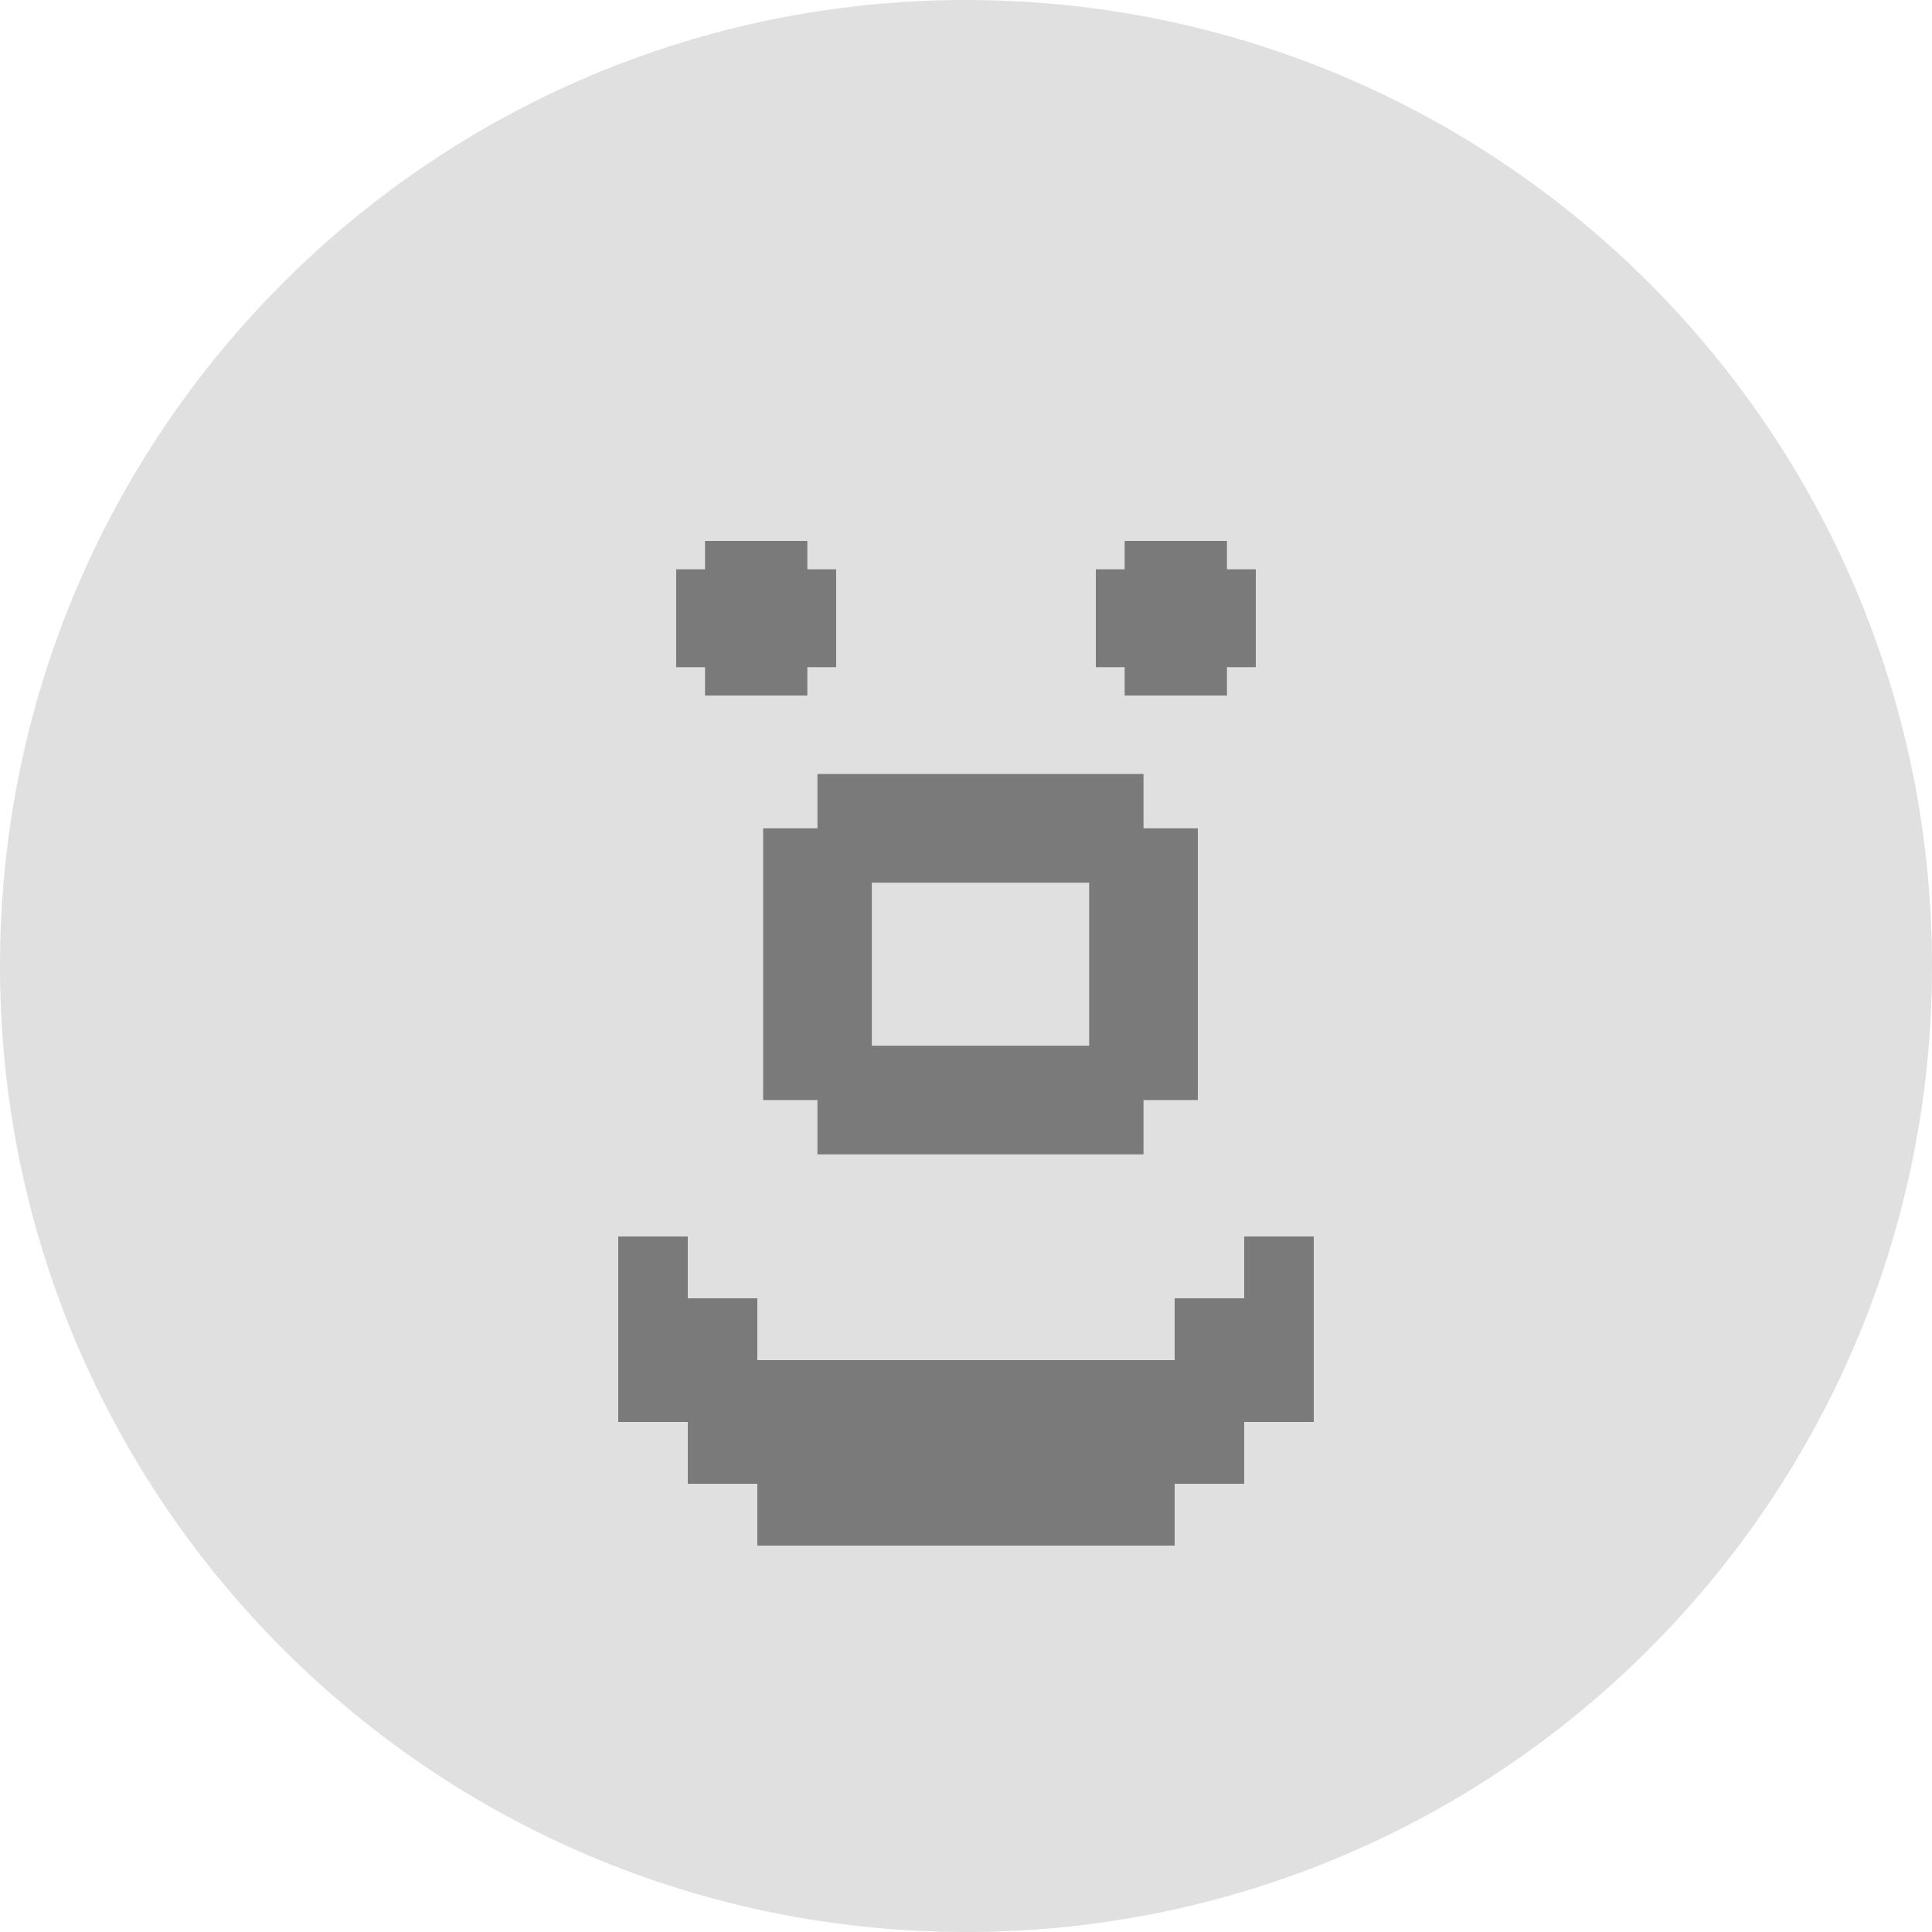
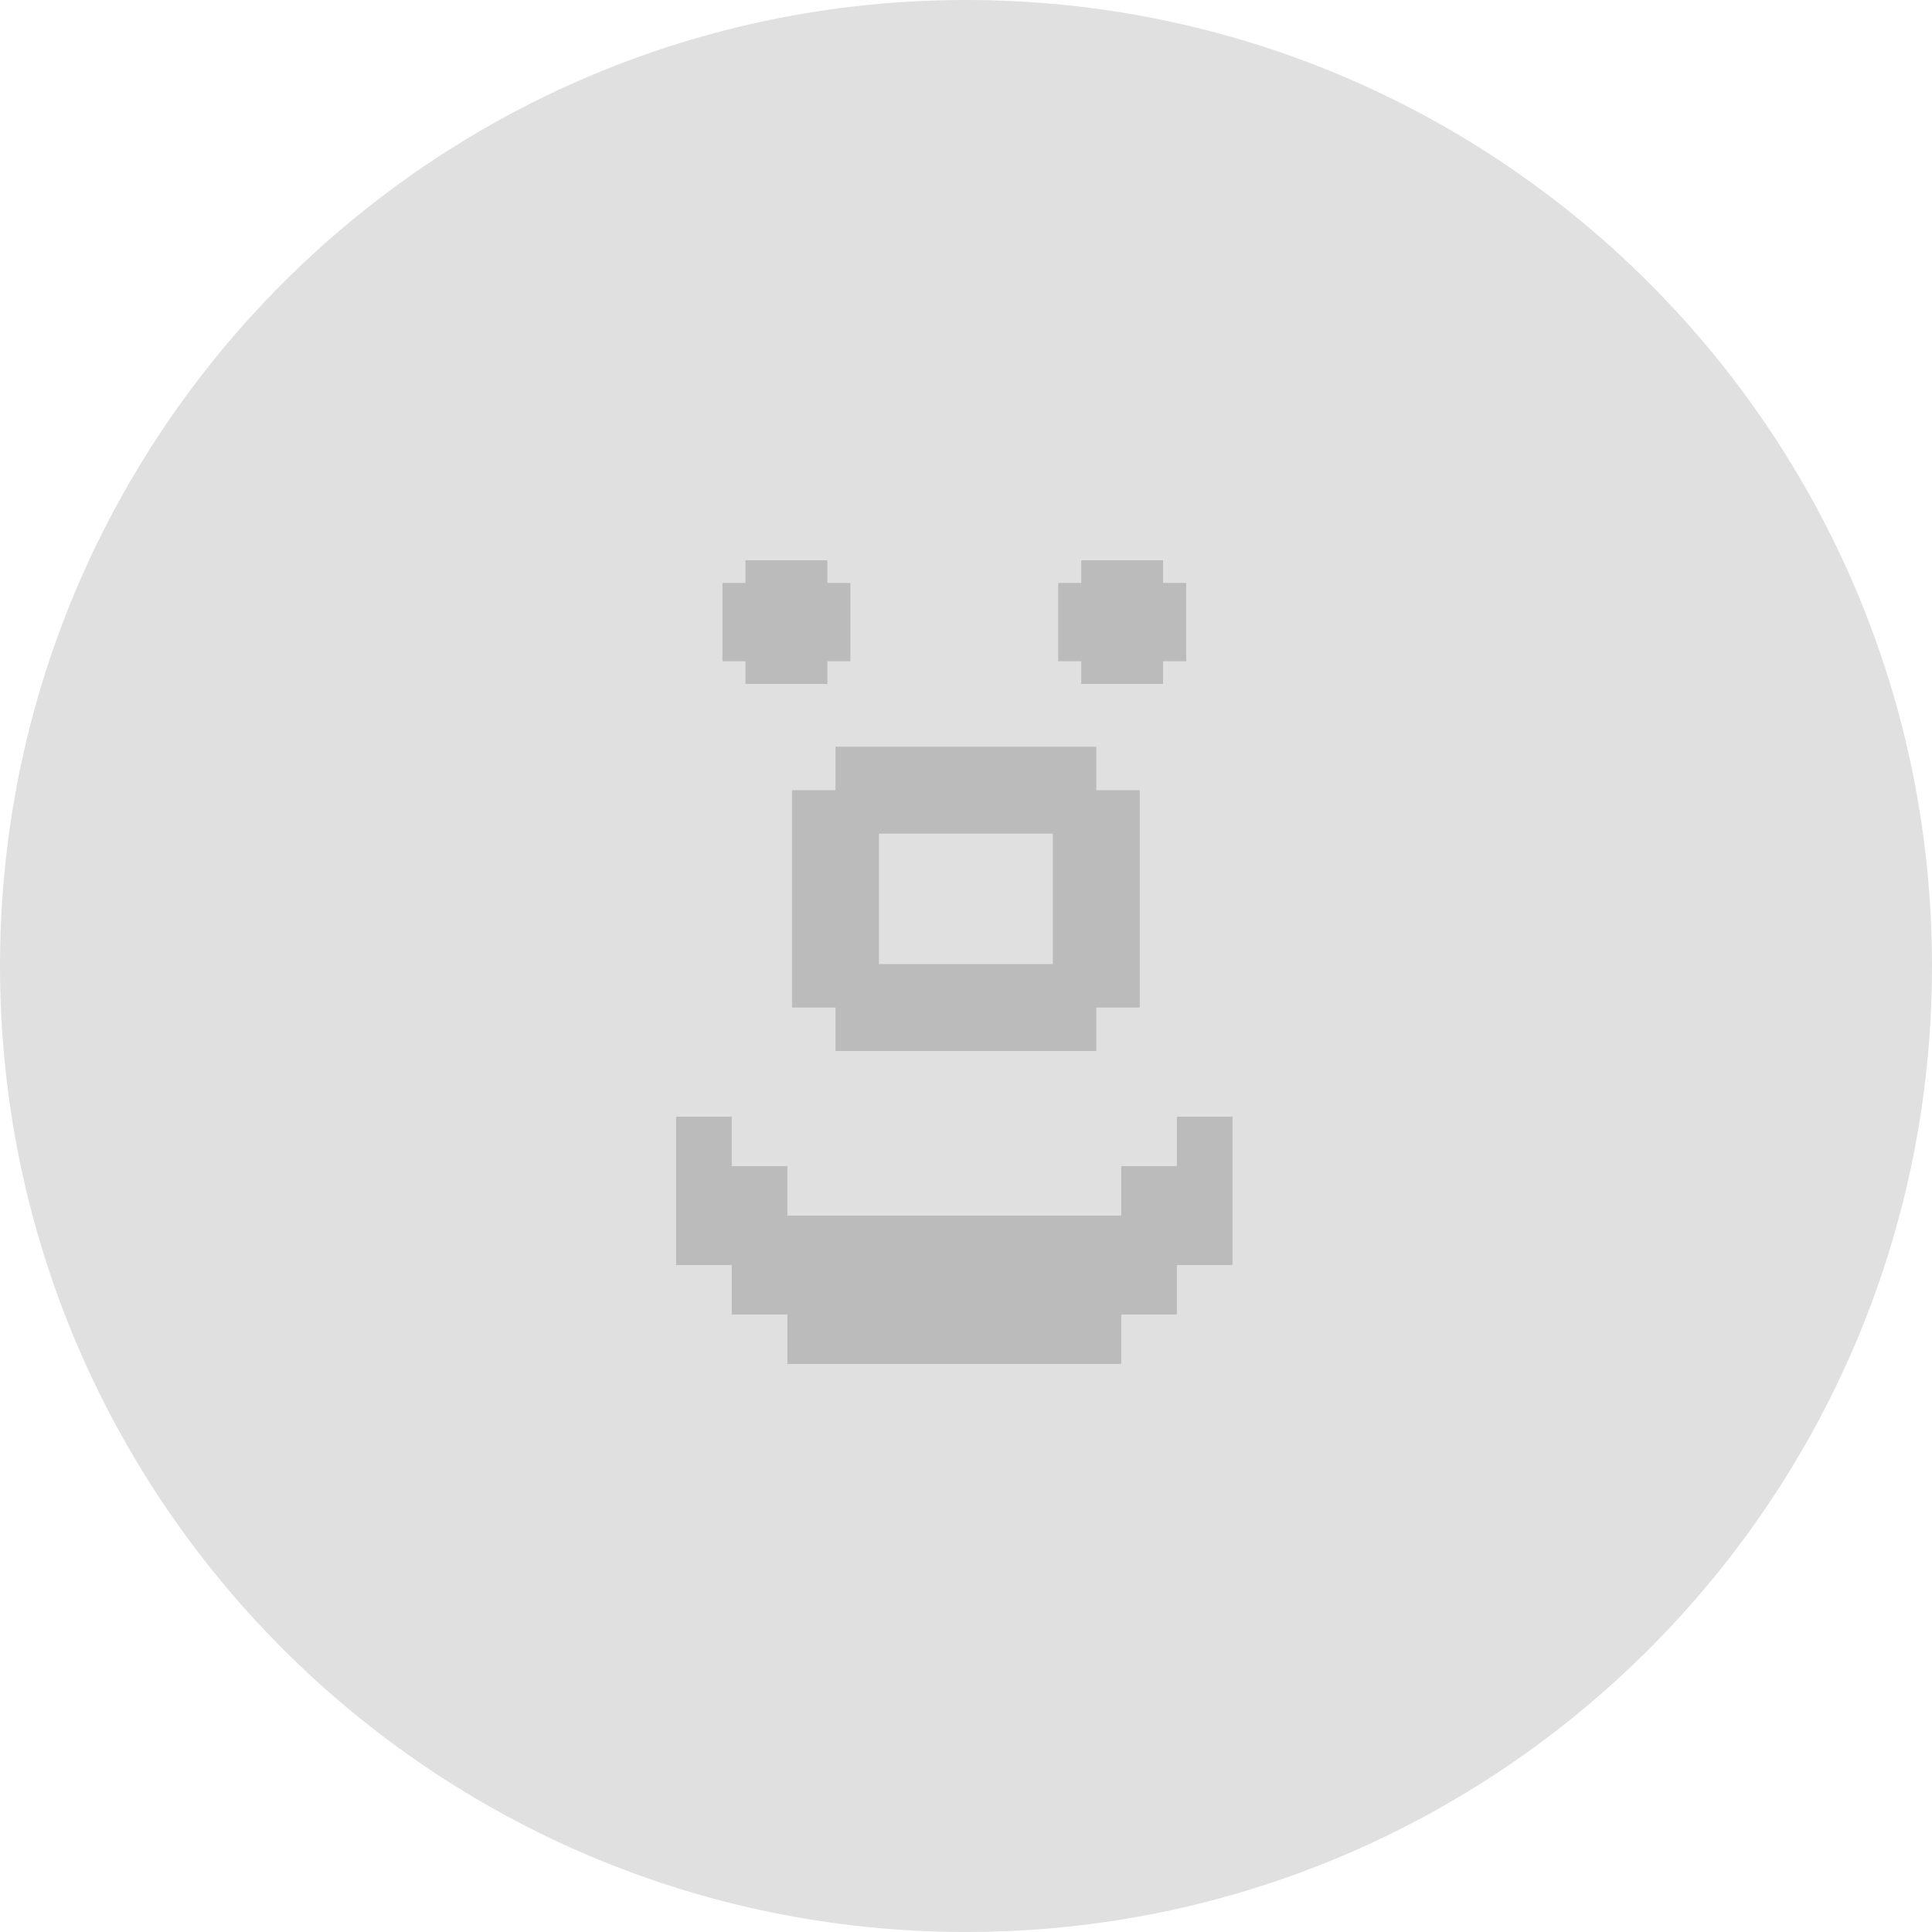
<svg xmlns="http://www.w3.org/2000/svg" width="100" height="100" viewBox="0 0 100 100" fill="none">
  <rect width="100" height="100" rx="50" fill="#E0E0E0" />
-   <path d="M42.312 56.938L39.5 56.938L39.5 42.875L42.312 42.875L42.312 40.062C53.562 40.062 59.188 40.062 59.188 40.062L59.188 42.875L62 42.875L62 56.938L59.188 56.938L59.188 59.75C47.938 59.75 42.312 59.75 42.312 59.75L42.312 56.938ZM45.125 45.688L45.125 54.125C52.625 54.125 56.375 54.125 56.375 54.125L56.375 45.688C48.875 45.688 45.125 45.688 45.125 45.688Z" fill="#7A7A7A" />
-   <path d="M41.788 34.532V36L36.492 36V34.532L35 34.532V29.468L36.492 29.468V28L41.788 28V29.468L43.279 29.468V34.532L41.788 34.532ZM63.508 34.532V36L58.212 36V34.532L56.721 34.532V29.468L58.212 29.468V28L63.508 28V29.468L65 29.468V34.532L63.508 34.532Z" fill="#7A7A7A" />
-   <path d="M35.6 73.6L32 73.6L32 64L35.6 64L35.6 67.2L39.2 67.2L39.2 70.4C53.6 70.4 60.8 70.4 60.8 70.4L60.8 67.2L64.4 67.2L64.4 64L68 64L68 73.6L64.4 73.6L64.4 76.8L60.8 76.8L60.8 80C46.4 80 39.2 80 39.2 80L39.2 76.8L35.6 76.8L35.6 73.6Z" fill="#7A7A7A" />
+   <path d="M43.244 52.15L40.994 52.15L40.994 40.9L43.244 40.9L43.244 38.65C52.244 38.65 56.744 38.65 56.744 38.65L56.744 40.9L58.994 40.9L58.994 52.15L56.744 52.15L56.744 54.4C47.744 54.4 43.244 54.4 43.244 54.4L43.244 52.15ZM45.494 43.15L45.494 49.9C51.494 49.9 54.494 49.9 54.494 49.9L54.494 43.15C48.494 43.15 45.494 43.15 45.494 43.15Z" fill="#BBBBBB" />
+   <path d="M42.825 34.226V35.4L38.588 35.4V34.226L37.395 34.226V30.174L38.588 30.174V29L42.825 29V30.174L44.018 30.174V34.226L42.825 34.226ZM60.201 34.226V35.4L55.965 35.4V34.226L54.771 34.226V30.174L55.965 30.174V29L60.201 29V30.174L61.395 30.174V34.226L60.201 34.226Z" fill="#BBBBBB" />
+   <path d="M37.875 65.48L34.995 65.48L34.995 57.8L37.875 57.8L37.875 60.36L40.755 60.36L40.755 62.92C52.275 62.92 58.035 62.92 58.035 62.92L58.035 60.36L60.915 60.36L60.915 57.8L63.795 57.8L63.795 65.48L60.915 65.48L60.915 68.04L58.035 68.04L58.035 70.6C46.515 70.6 40.755 70.6 40.755 70.6L40.755 68.04L37.875 68.04L37.875 65.48Z" fill="#BBBBBB" />
</svg>
